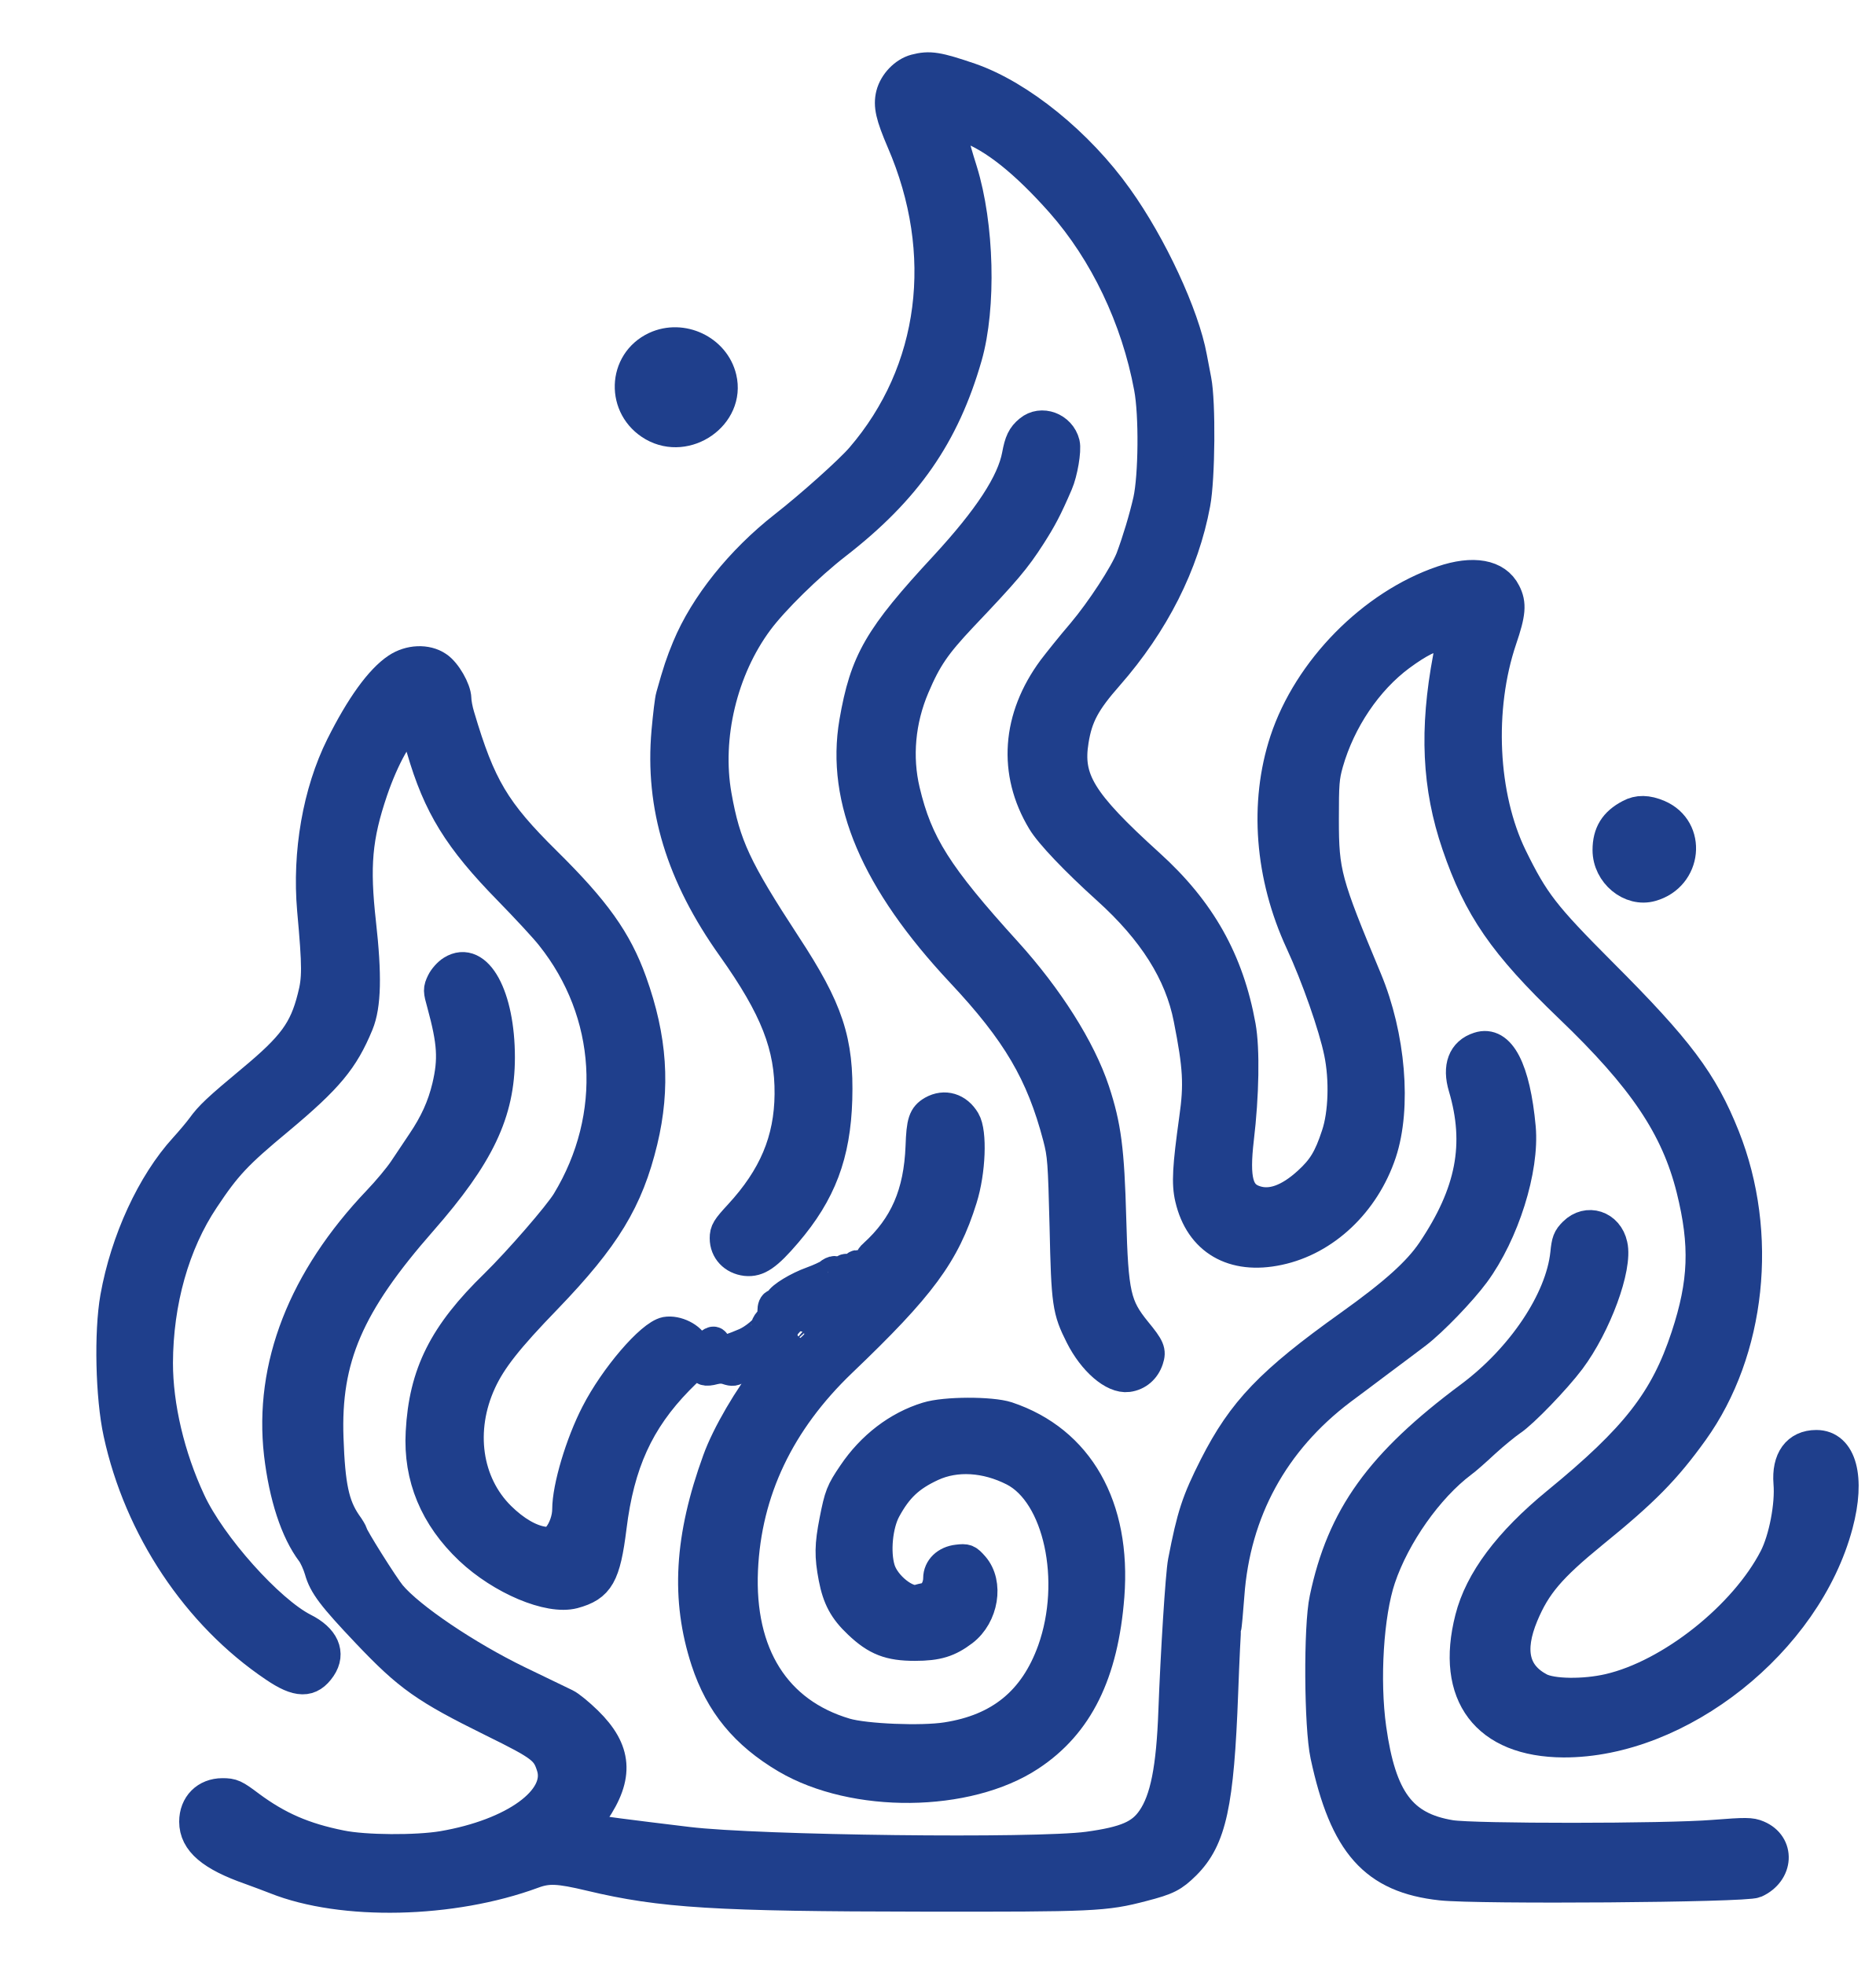
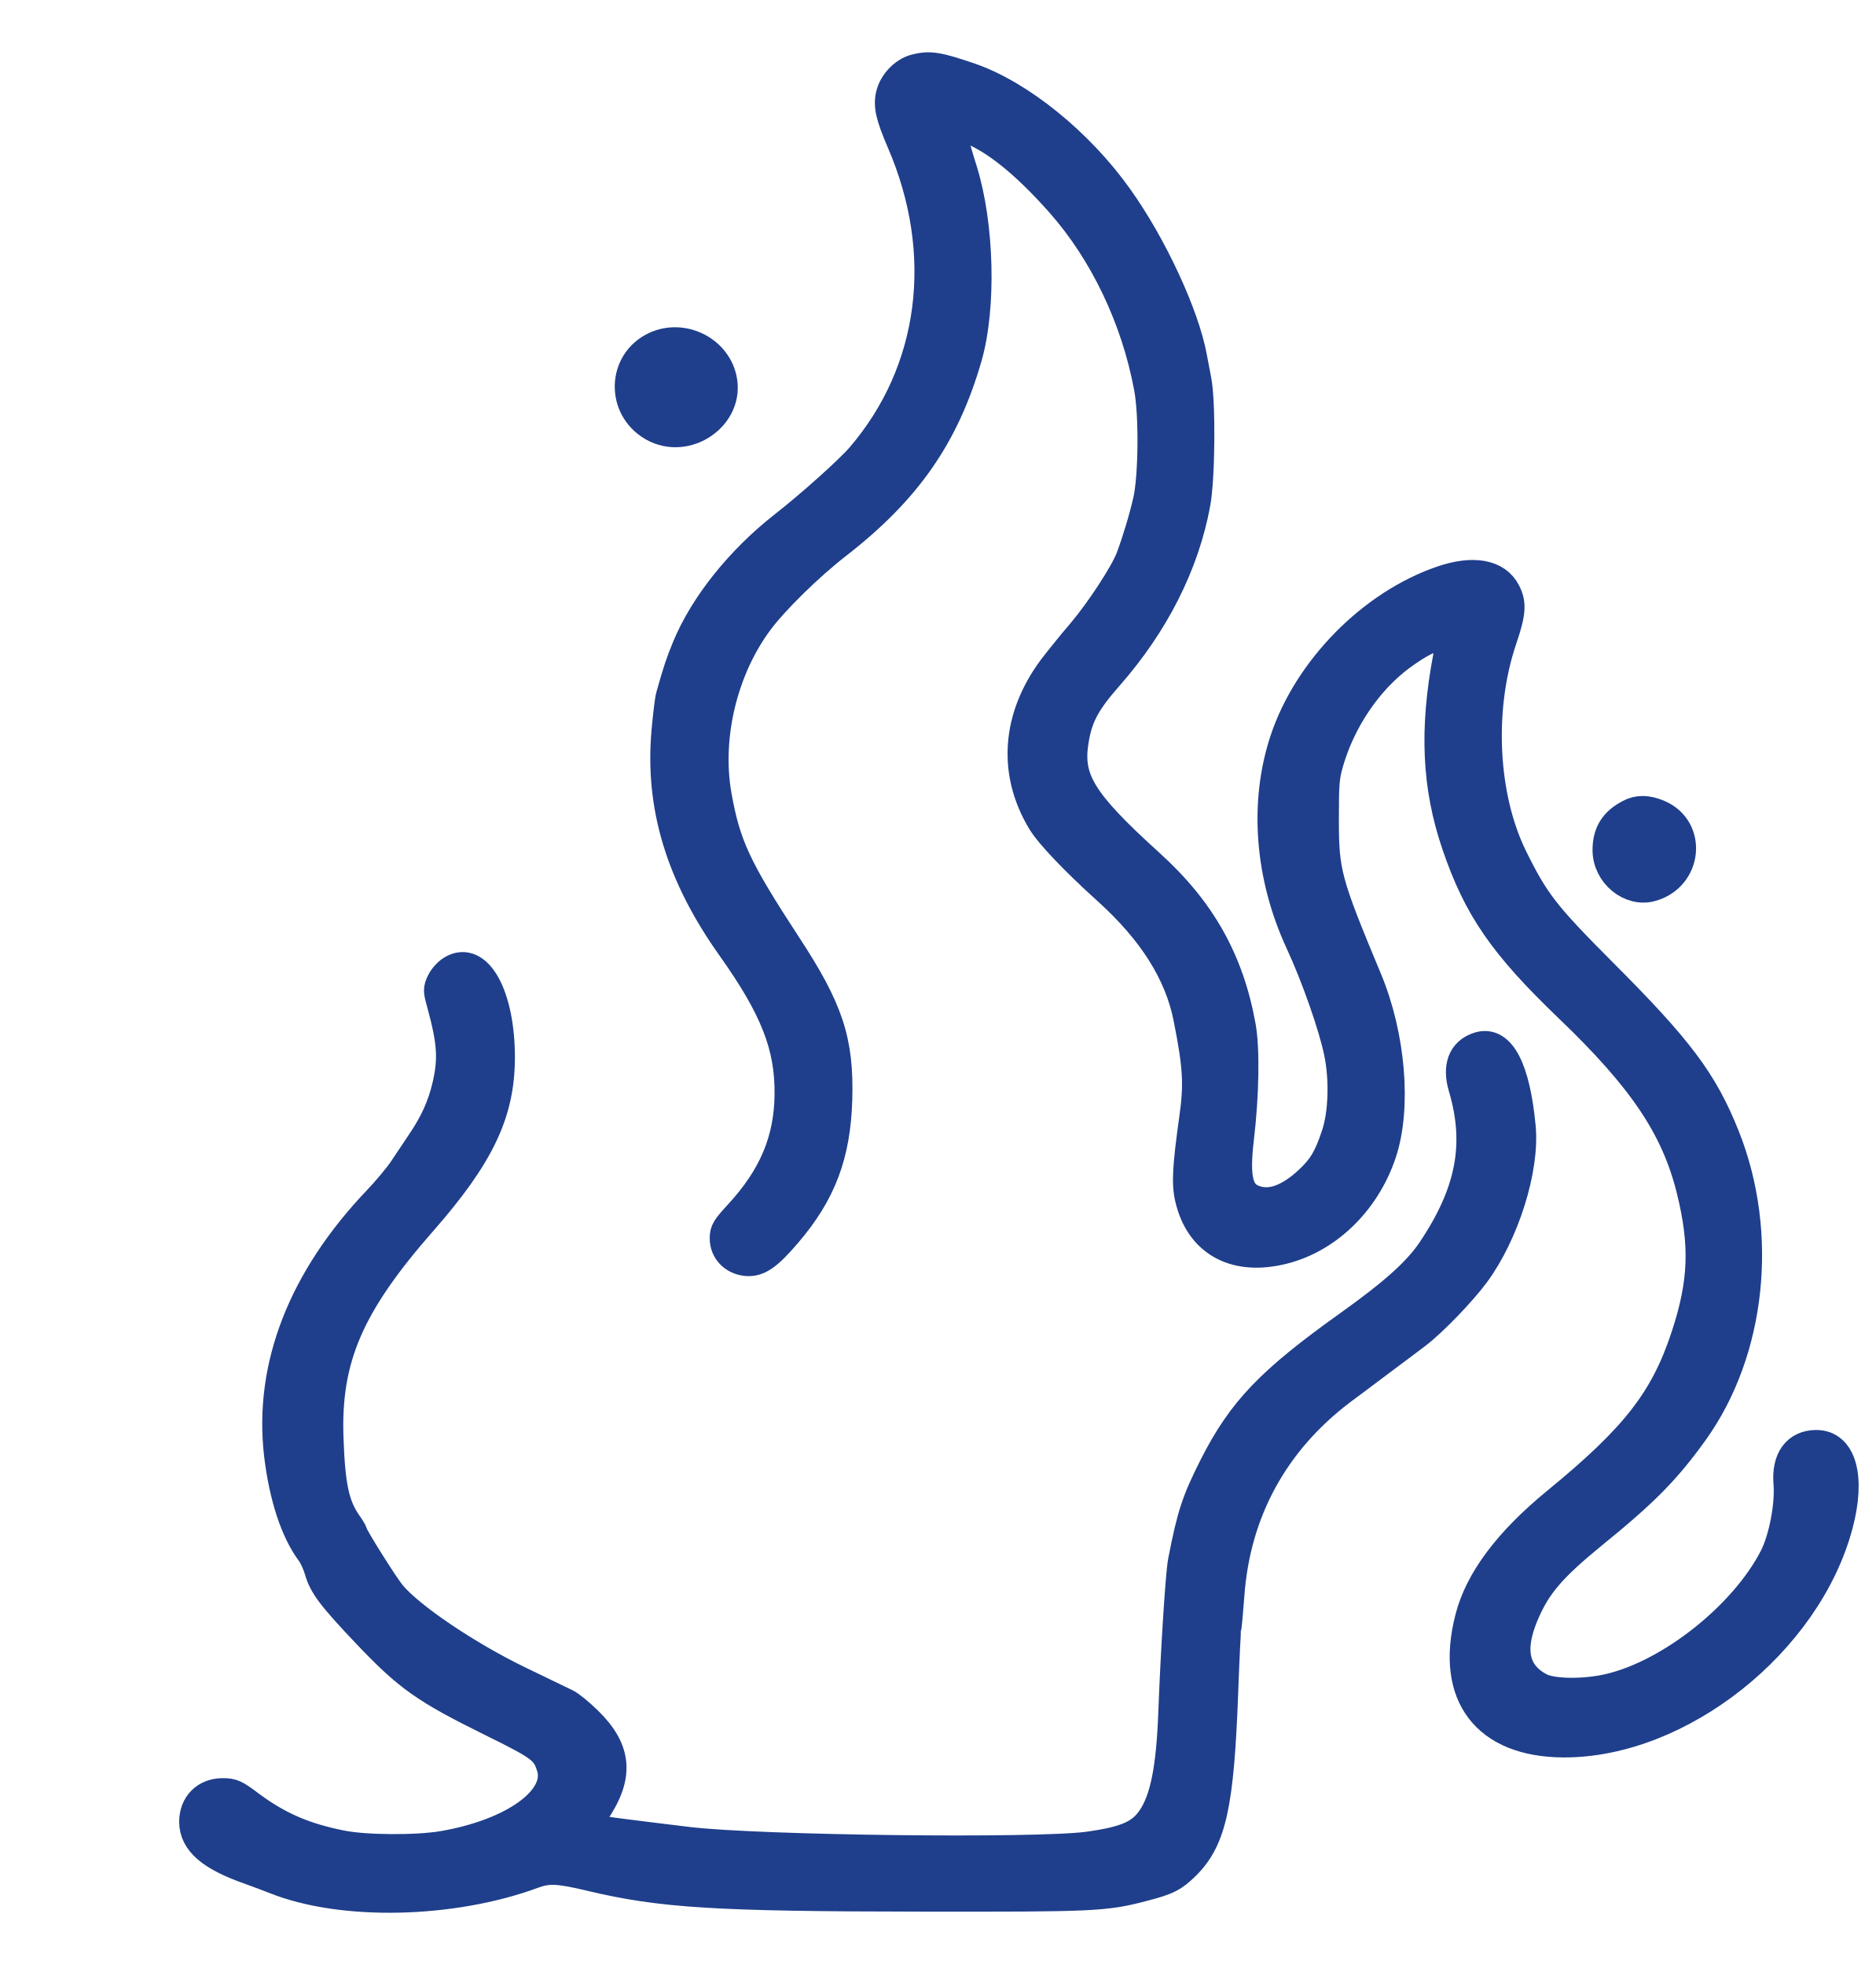
<svg xmlns="http://www.w3.org/2000/svg" viewBox="-54 -16 905 914.635" width="84" height="88">
  <g transform="translate(-38.04024,918.7198) scale(0.1,-0.1)" fill="#1f3f8c" stroke="#1f3f8c" stroke-width="150" stroke-linejoin="round" stroke-linecap="round">
    <path d="M4257 9178 c-52 -14 -101 -65 -115 -120 -13 -53 -2 -101 51 -225 234 -540 161 -1111 -197 -1527 -55 -64 -244 -233 -372 -333 -208 -163 -381 -378 -466 -583 -31 -75 -44 -114 -78 -235 -5 -16 -14 -93 -21 -170 -32 -361 69 -693 316 -1040 208 -293 280 -477 278 -710 -2 -223 -78 -402 -245 -583 -60 -65 -68 -78 -68 -112 0 -57 41 -100 100 -107 57 -6 101 24 195 134 166 194 235 377 243 643 8 282 -42 433 -247 745 -239 366 -292 478 -335 721 -50 282 28 610 202 844 75 101 243 266 377 370 338 262 521 525 630 905 68 238 58 634 -23 895 -48 153 -52 178 -32 202 17 21 21 22 54 10 134 -49 283 -168 457 -364 211 -239 364 -559 426 -893 25 -131 22 -427 -4 -545 -20 -88 -53 -197 -84 -280 -30 -77 -144 -252 -235 -360 -54 -63 -117 -142 -142 -175 -173 -234 -192 -497 -51 -731 37 -62 160 -191 313 -329 222 -200 351 -404 394 -625 46 -233 51 -318 27 -485 -32 -231 -37 -310 -20 -382 47 -202 206 -295 425 -248 223 47 414 228 494 467 73 219 44 564 -70 837 -195 467 -208 514 -208 771 0 174 2 204 22 275 59 206 189 398 348 516 179 132 259 129 234 -8 -66 -350 -53 -625 42 -903 104 -305 225 -481 542 -785 356 -341 515 -577 590 -877 67 -270 60 -452 -26 -713 -101 -307 -244 -490 -624 -801 -233 -191 -372 -377 -418 -559 -94 -367 77 -593 449 -595 559 -2 1172 484 1322 1049 60 225 18 381 -102 381 -92 0 -141 -68 -132 -181 9 -106 -23 -271 -69 -361 -145 -282 -501 -565 -799 -634 -121 -28 -276 -26 -335 5 -125 66 -152 182 -81 353 61 146 133 230 336 396 249 202 352 307 485 492 277 386 337 952 151 1419 -106 266 -222 420 -593 791 -277 278 -326 341 -433 559 -143 293 -163 717 -50 1051 43 126 47 171 19 225 -43 86 -155 106 -304 55 -337 -115 -645 -428 -758 -770 -99 -301 -72 -652 75 -970 77 -166 161 -406 187 -533 27 -130 22 -297 -13 -400 -37 -113 -68 -163 -137 -226 -94 -86 -181 -117 -258 -91 -83 27 -103 103 -80 300 25 209 29 433 9 543 -57 316 -193 558 -441 782 -330 299 -396 408 -365 597 19 118 57 188 168 314 221 252 365 537 419 829 23 122 26 489 5 595 -7 36 -16 85 -21 110 -37 203 -193 540 -358 770 -187 263 -471 493 -710 576 -158 54 -196 60 -265 42z" />
    <path d="M3004 7840 c-158 -74 -164 -292 -11 -380 161 -92 369 54 327 230 -32 135 -189 209 -316 150z" />
-     <path d="M4808 7437 c-34 -28 -46 -54 -58 -119 -25 -134 -138 -306 -349 -535 -320 -345 -385 -459 -436 -753 -64 -375 102 -765 514 -1205 271 -289 387 -487 468 -795 23 -88 25 -119 33 -435 8 -370 13 -402 75 -525 61 -121 159 -206 228 -197 46 6 82 37 97 83 13 39 7 55 -58 134 -99 122 -112 179 -122 545 -9 332 -24 446 -80 616 -67 202 -223 448 -422 668 -337 371 -432 522 -493 779 -39 164 -23 341 46 503 59 139 103 203 231 339 211 222 257 276 332 393 51 80 77 128 129 249 23 53 41 160 33 193 -19 76 -111 110 -168 62z" />
-     <path d="M1757 6289 c-81 -54 -174 -182 -270 -374 -111 -223 -162 -514 -138 -790 25 -276 25 -333 1 -424 -40 -159 -97 -236 -292 -398 -167 -139 -204 -174 -243 -228 -16 -22 -54 -67 -84 -100 -156 -171 -283 -446 -332 -720 -30 -168 -23 -481 15 -655 99 -457 378 -876 751 -1127 113 -77 172 -78 223 -3 46 68 15 138 -83 187 -167 85 -448 399 -547 613 -101 216 -158 460 -158 668 1 295 80 577 224 792 107 161 158 216 362 385 238 199 311 287 382 459 37 90 40 236 12 486 -31 277 -19 416 57 640 54 159 133 300 168 300 26 0 53 -37 71 -97 80 -276 178 -435 421 -683 83 -85 175 -184 203 -220 297 -372 327 -872 77 -1284 -40 -66 -232 -287 -346 -399 -248 -241 -343 -431 -358 -713 -12 -217 67 -407 235 -566 153 -144 382 -241 500 -210 122 33 152 86 181 318 38 309 132 515 324 712 91 92 117 109 117 73 0 -28 14 -33 55 -22 24 6 46 6 66 -1 24 -8 33 -7 49 7 16 14 23 15 34 6 18 -15 44 -9 109 25 59 31 63 15 12 -48 -99 -124 -206 -307 -250 -429 -136 -373 -153 -670 -56 -967 68 -207 188 -353 386 -470 328 -193 872 -188 1175 12 232 153 352 397 381 770 33 431 -147 748 -491 863 -77 25 -299 25 -385 -2 -141 -43 -268 -140 -358 -274 -57 -84 -64 -102 -88 -224 -23 -118 -24 -170 -4 -275 19 -98 49 -154 119 -220 86 -82 150 -106 271 -106 108 0 162 17 232 70 97 74 122 229 51 310 -30 34 -35 36 -77 31 -54 -6 -91 -42 -91 -88 0 -45 -26 -88 -58 -95 -15 -3 -33 -7 -40 -10 -56 -17 -163 68 -187 149 -25 83 -12 215 28 289 57 105 115 160 223 210 117 54 262 45 396 -23 218 -111 309 -531 189 -868 -88 -245 -254 -381 -513 -421 -120 -19 -393 -8 -488 20 -338 100 -515 382 -497 790 17 381 177 717 478 1005 382 365 497 520 580 787 41 130 48 319 15 374 -36 61 -98 79 -155 47 -43 -25 -52 -52 -56 -170 -9 -228 -77 -386 -227 -522 -10 -8 -18 -20 -18 -26 0 -5 -7 -19 -15 -29 -12 -16 -17 -17 -30 -6 -20 17 -32 5 -15 -15 11 -14 6 -24 -41 -71 -29 -30 -56 -49 -58 -43 -2 7 4 16 13 21 9 5 16 14 16 20 0 7 9 22 21 34 22 23 19 44 -7 44 -8 0 -14 -9 -14 -20 0 -11 -7 -20 -15 -20 -8 0 -15 7 -15 15 0 19 -18 19 -39 1 -9 -7 -45 -24 -81 -37 -70 -25 -148 -73 -157 -95 -3 -8 -11 -14 -19 -14 -9 0 -14 -12 -14 -34 0 -18 -7 -39 -15 -46 -8 -7 -15 -17 -15 -22 0 -17 -60 -67 -102 -85 -113 -49 -161 -53 -151 -14 7 28 -8 26 -37 -4 -31 -32 -49 -32 -61 3 -14 42 -85 77 -135 68 -72 -14 -247 -218 -336 -392 -75 -145 -138 -357 -138 -462 0 -45 -19 -100 -47 -133 -25 -29 -30 -31 -71 -25 -64 9 -138 52 -208 121 -164 162 -201 420 -93 654 49 106 128 207 317 402 283 294 392 473 461 759 62 258 46 494 -52 767 -72 200 -175 344 -412 578 -248 245 -318 363 -419 704 -9 29 -16 67 -16 85 -1 43 -48 126 -89 153 -53 36 -134 32 -194 -8z m1993 -3176 c-1 -14 -79 -87 -86 -81 -8 9 58 88 74 88 6 0 12 -3 12 -7z" />
    <path d="M7705 5583 c-73 -38 -105 -90 -105 -170 0 -112 109 -202 209 -173 169 48 192 273 34 341 -54 23 -98 24 -138 2z" />
    <path d="M2022 4830 c-18 -11 -40 -36 -49 -55 -16 -34 -16 -39 2 -103 51 -187 56 -269 25 -401 -23 -96 -60 -178 -123 -271 -24 -36 -63 -94 -87 -130 -24 -36 -80 -103 -125 -150 -361 -379 -524 -798 -476 -1220 24 -204 79 -373 156 -475 12 -16 30 -55 39 -86 20 -72 62 -127 227 -301 202 -213 282 -269 606 -429 240 -118 262 -136 288 -221 46 -158 -183 -324 -529 -383 -126 -21 -375 -20 -491 4 -180 36 -305 91 -440 191 -73 55 -84 60 -131 60 -79 0 -134 -55 -134 -135 0 -95 81 -164 270 -230 41 -15 95 -35 120 -45 323 -129 852 -117 1242 27 73 27 123 25 278 -12 343 -82 606 -98 1605 -99 823 -1 876 1 1059 49 120 31 146 45 206 104 124 124 160 291 180 826 6 165 13 307 15 315 3 8 9 79 15 158 29 405 215 745 542 992 35 26 117 87 183 137 66 49 147 110 180 135 76 58 215 202 280 290 142 193 239 502 221 702 -26 282 -98 420 -200 386 -75 -24 -101 -93 -72 -190 82 -277 37 -512 -153 -794 -68 -100 -182 -203 -398 -357 -381 -272 -515 -412 -651 -679 -86 -170 -108 -238 -151 -460 -12 -61 -36 -449 -46 -720 -10 -278 -40 -430 -104 -523 -53 -78 -128 -110 -310 -135 -253 -34 -1590 -18 -1931 23 -298 36 -444 55 -460 60 -32 10 -30 33 7 87 118 173 109 296 -34 436 -38 37 -84 75 -103 84 -19 9 -123 59 -230 111 -249 121 -522 305 -614 415 -35 42 -186 282 -186 296 0 4 -13 27 -30 50 -59 87 -79 181 -87 411 -14 387 99 648 452 1050 277 316 375 521 375 788 0 294 -108 492 -228 417z" />
-     <path d="M7435 3567 c-28 -28 -33 -41 -39 -102 -24 -224 -210 -503 -461 -690 -434 -323 -618 -579 -701 -975 -29 -134 -26 -616 4 -755 92 -429 235 -590 557 -625 178 -19 1468 -10 1515 12 110 50 117 181 12 225 -33 14 -56 14 -212 2 -233 -19 -1162 -19 -1270 -1 -237 39 -337 174 -385 516 -33 235 -13 554 45 726 70 208 231 436 393 558 16 11 66 55 111 97 46 42 104 89 129 106 56 37 214 201 283 293 125 167 228 446 203 553 -20 93 -119 125 -184 60z" />
  </g>
</svg>
